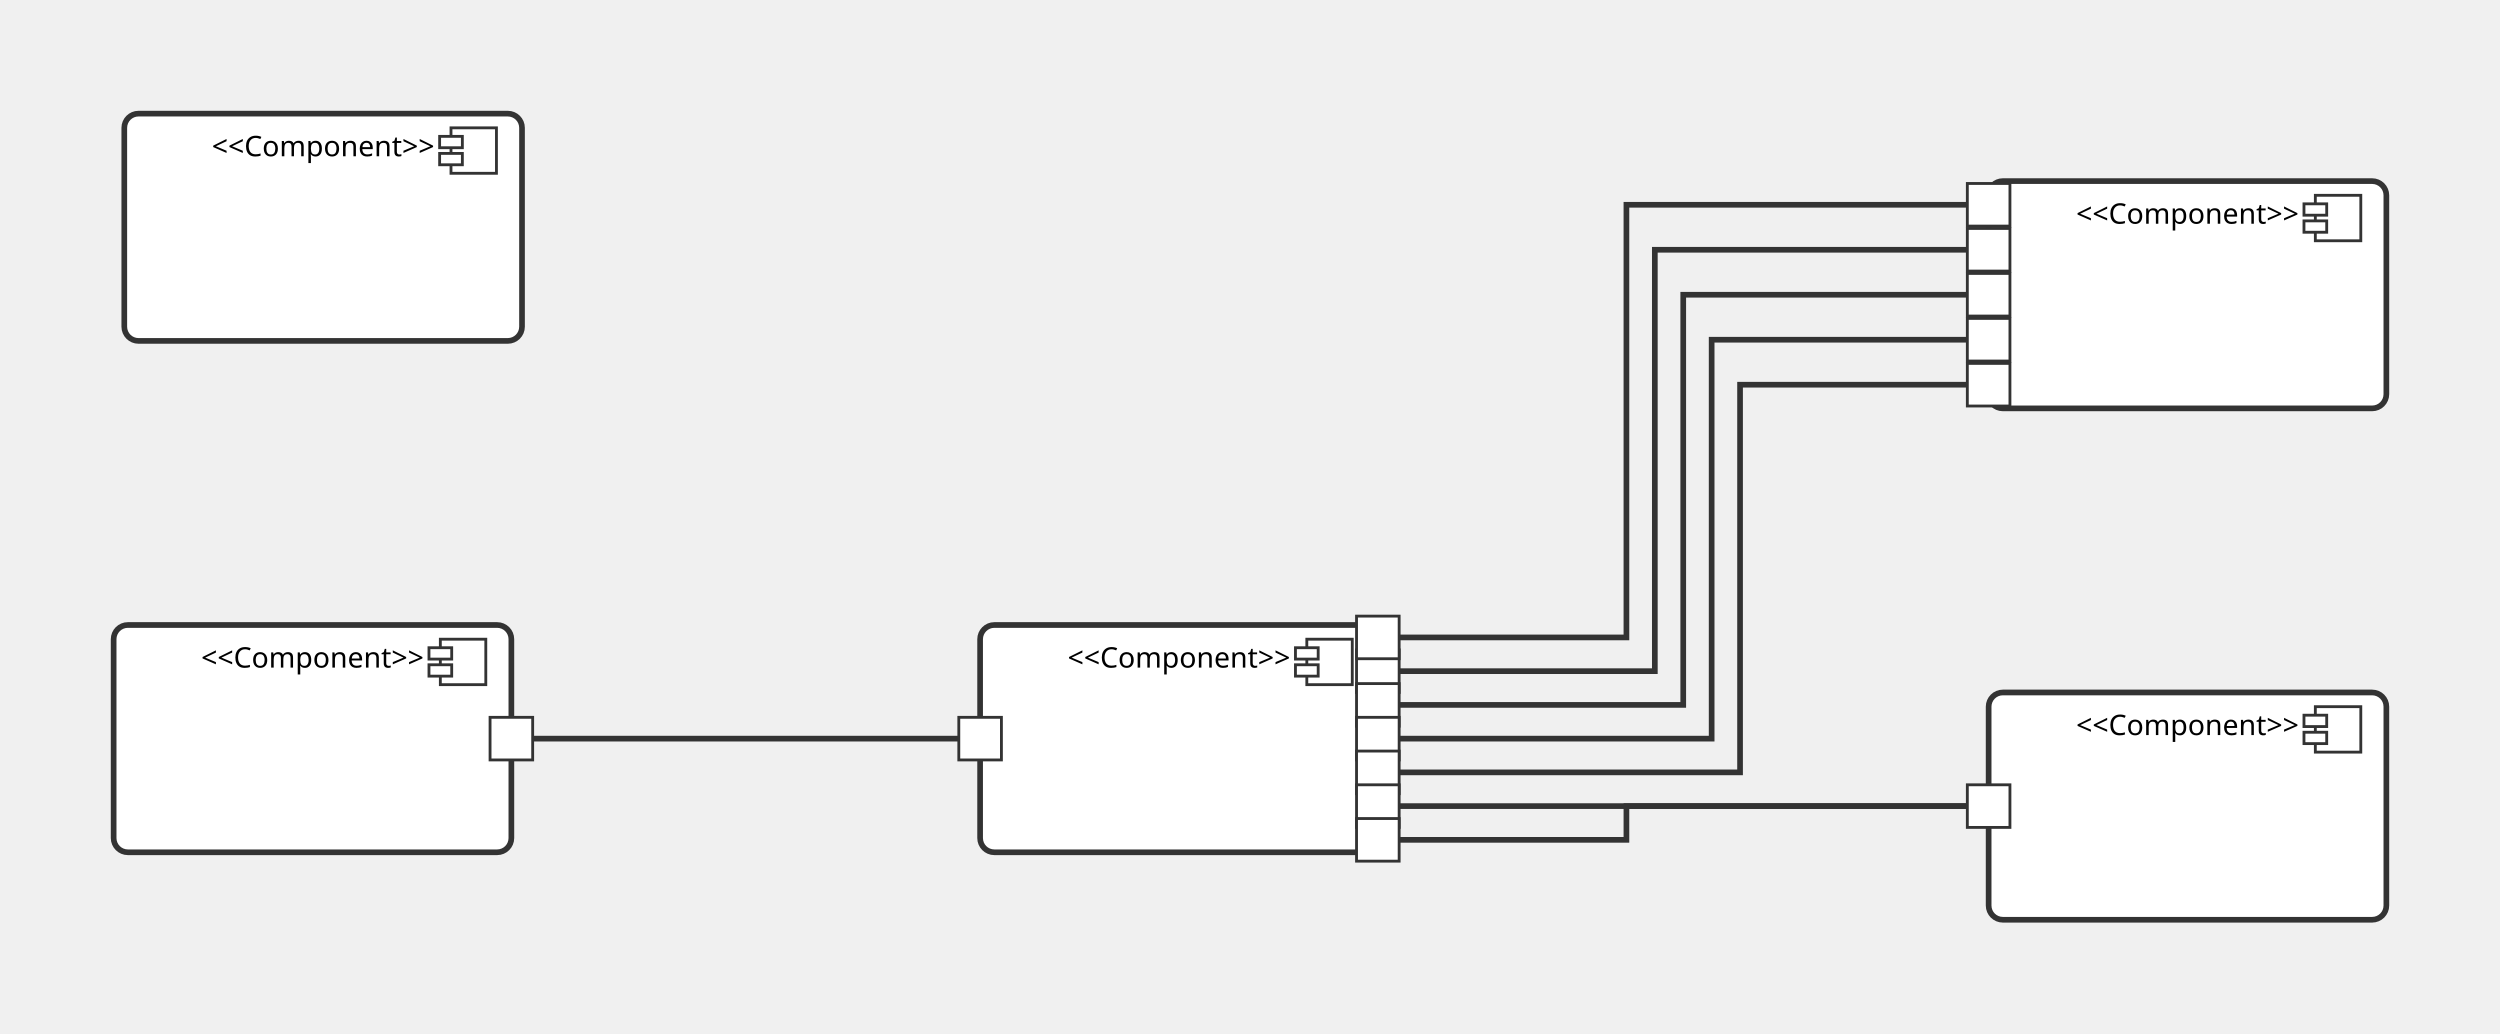
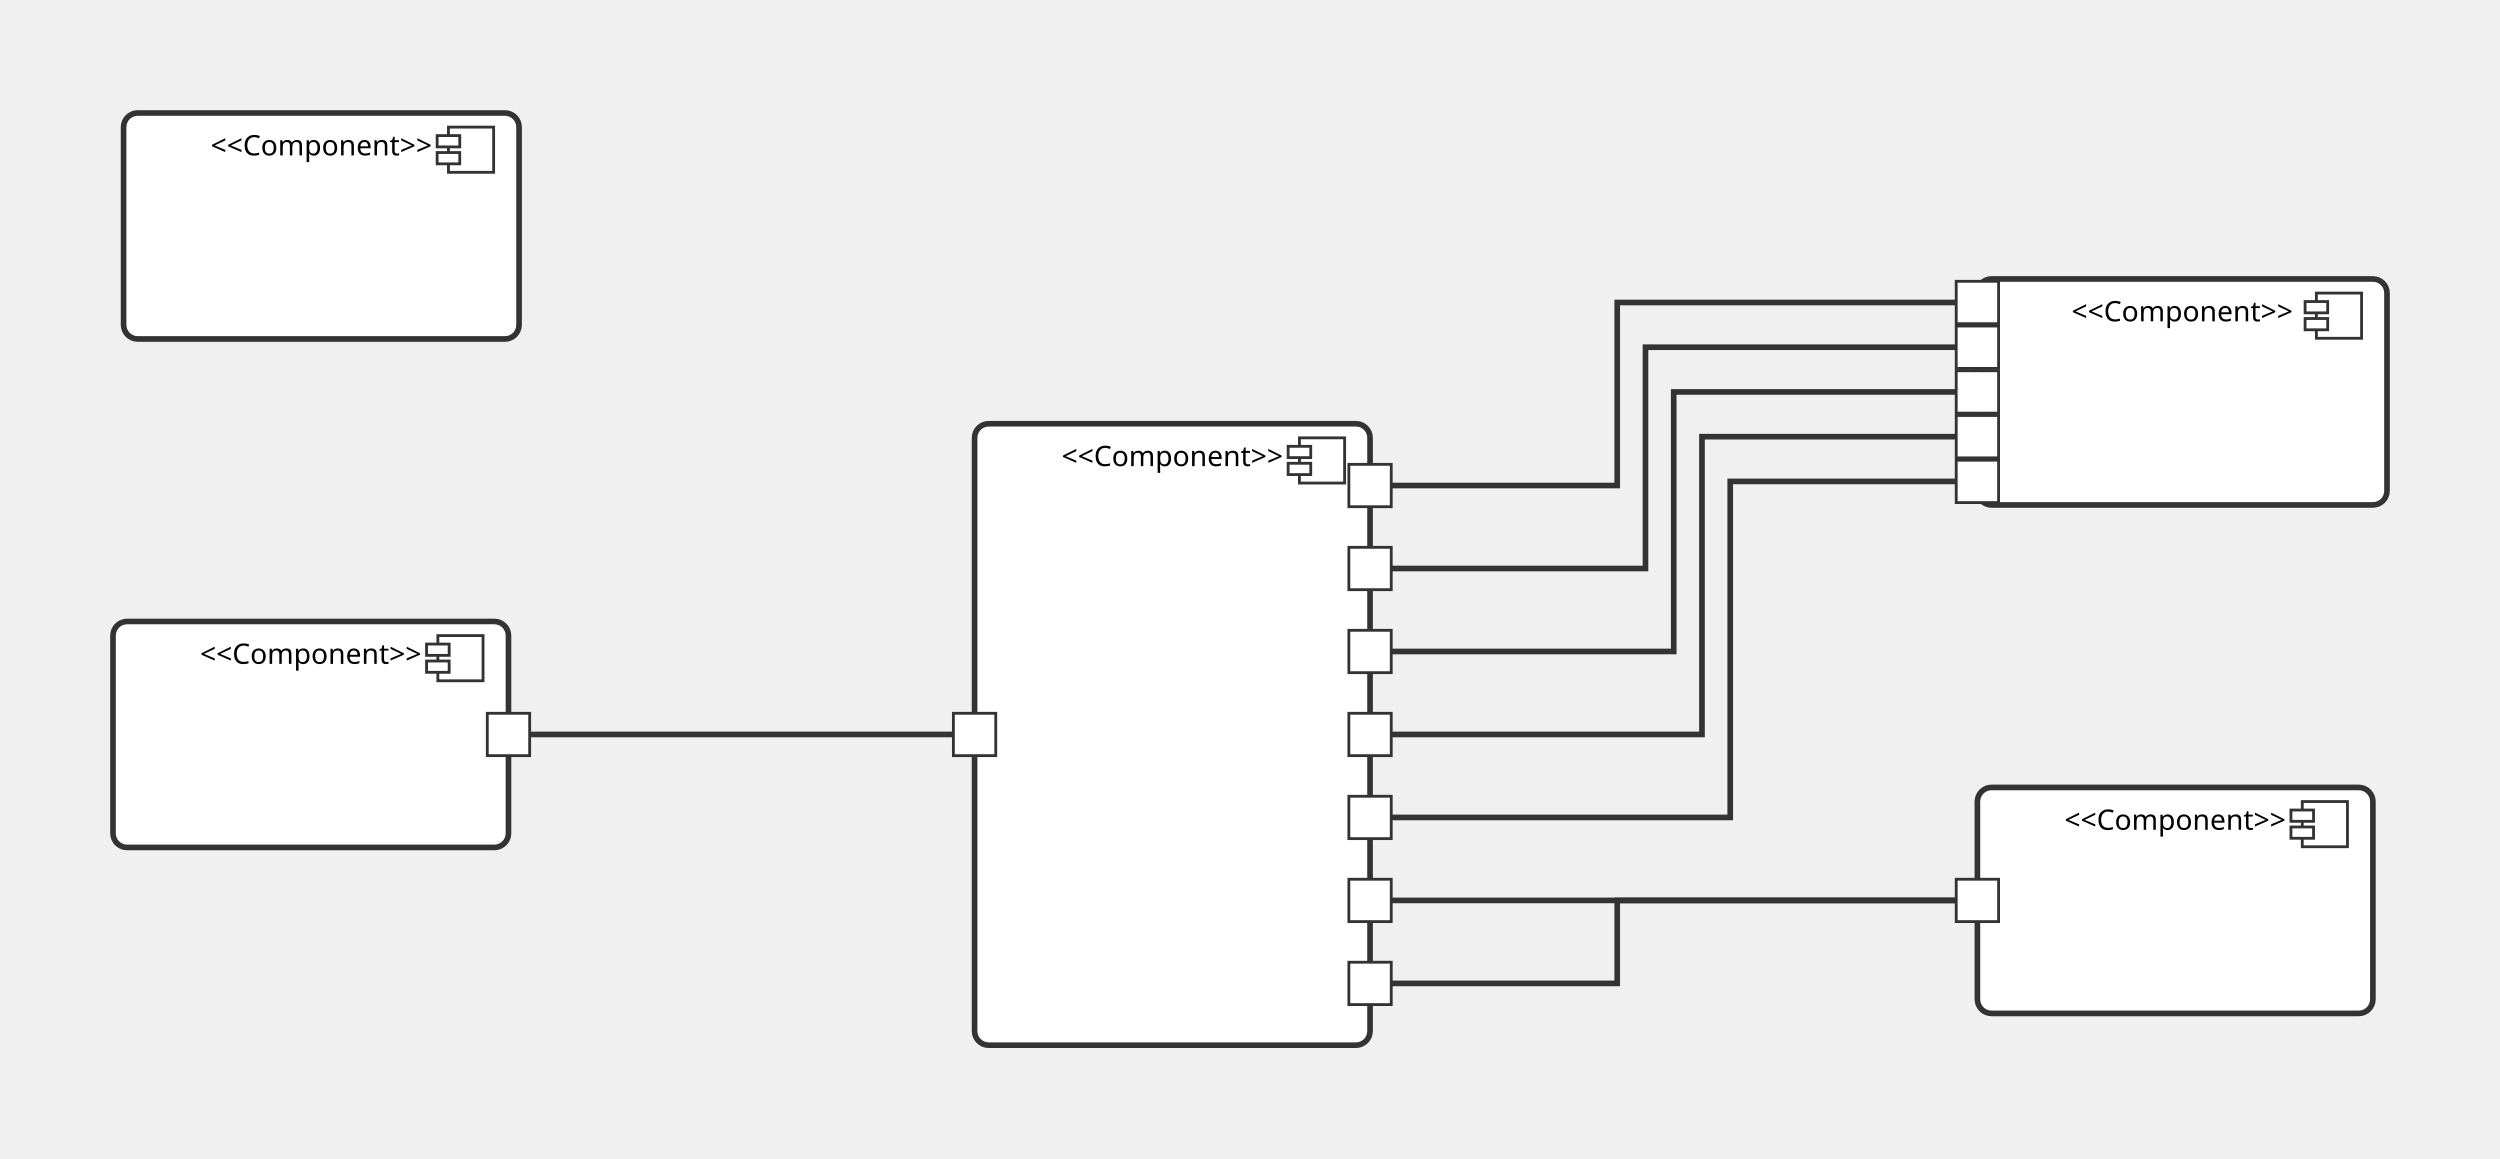
- <svg xmlns="http://www.w3.org/2000/svg" width="880" height="363.75" viewBox="0 0 880 363.75" style="font-family: sans-serif;">
+ <svg xmlns="http://www.w3.org/2000/svg" width="885" height="410" viewBox="0 0 885 410" style="font-family: sans-serif;">
  <defs>
    <marker id="arrowhead" markerWidth="10" markerHeight="7" refX="10" refY="3.5" orient="auto">
      <polygon points="0 0, 10 3.5, 0 7" fill="#333" />
    </marker>
  </defs>
  <g transform="translate(43.75, 40)" id="small_comp_no_ports" class="component">
    <rect width="140" height="80" fill="#ffffff" stroke="#333" stroke-width="2" rx="5" />
    <text x="70" y="15" text-anchor="middle" font-size="10px" fill="#000">&lt;&lt;Component&gt;&gt;</text>
    <g transform="translate(115, 5)">
      <rect x="0" y="0" width="16" height="16" fill="#ffffff" stroke="#333" stroke-width="1" />
      <rect x="-4" y="3" width="8" height="4" fill="#ffffff" stroke="#333" stroke-width="1" />
      <rect x="-4" y="9" width="8" height="4" fill="#ffffff" stroke="#333" stroke-width="1" />
    </g>
  </g>
  <g transform="translate(40, 220)" id="auto_comp_1_port" class="component">
    <rect width="140" height="80" fill="#ffffff" stroke="#333" stroke-width="2" rx="5" />
    <text x="70" y="15" text-anchor="middle" font-size="10px" fill="#000">&lt;&lt;Component&gt;&gt;</text>
    <rect x="132.5" y="32.5" width="15" height="15" fill="#ffffff" stroke="#333" stroke-width="1" class="port" />
    <g transform="translate(115, 5)">
      <rect x="0" y="0" width="16" height="16" fill="#ffffff" stroke="#333" stroke-width="1" />
      <rect x="-4" y="3" width="8" height="4" fill="#ffffff" stroke="#333" stroke-width="1" />
      <rect x="-4" y="9" width="8" height="4" fill="#ffffff" stroke="#333" stroke-width="1" />
    </g>
  </g>
-   <g transform="translate(345, 220)" id="auto_comp_many_ports_east" class="component">
-     <rect width="140" height="80" fill="#ffffff" stroke="#333" stroke-width="2" rx="5" />
+   <g transform="translate(345, 150)" id="auto_comp_many_ports_east" class="component">
+     <rect width="140" height="220" fill="#ffffff" stroke="#333" stroke-width="2" rx="5" />
    <text x="70" y="15" text-anchor="middle" font-size="10px" fill="#000">&lt;&lt;Component&gt;&gt;</text>
-     <rect x="-7.5" y="32.5" width="15" height="15" fill="#ffffff" stroke="#333" stroke-width="1" class="port" />
-     <rect x="132.5" y="8.75" width="15" height="15" fill="#ffffff" stroke="#333" stroke-width="1" class="port" />
-     <rect x="132.5" y="20.625" width="15" height="15" fill="#ffffff" stroke="#333" stroke-width="1" class="port" />
-     <rect x="132.5" y="32.5" width="15" height="15" fill="#ffffff" stroke="#333" stroke-width="1" class="port" />
-     <rect x="132.5" y="44.375" width="15" height="15" fill="#ffffff" stroke="#333" stroke-width="1" class="port" />
-     <rect x="132.5" y="-3.125" width="15" height="15" fill="#ffffff" stroke="#333" stroke-width="1" class="port" />
-     <rect x="132.5" y="56.25" width="15" height="15" fill="#ffffff" stroke="#333" stroke-width="1" class="port" />
-     <rect x="132.5" y="68.125" width="15" height="15" fill="#ffffff" stroke="#333" stroke-width="1" class="port" />
+     <rect x="-7.5" y="102.5" width="15" height="15" fill="#ffffff" stroke="#333" stroke-width="1" class="port" />
+     <rect x="132.5" y="43.75" width="15" height="15" fill="#ffffff" stroke="#333" stroke-width="1" class="port" />
+     <rect x="132.5" y="73.125" width="15" height="15" fill="#ffffff" stroke="#333" stroke-width="1" class="port" />
+     <rect x="132.5" y="102.5" width="15" height="15" fill="#ffffff" stroke="#333" stroke-width="1" class="port" />
+     <rect x="132.5" y="131.875" width="15" height="15" fill="#ffffff" stroke="#333" stroke-width="1" class="port" />
+     <rect x="132.5" y="14.375" width="15" height="15" fill="#ffffff" stroke="#333" stroke-width="1" class="port" />
+     <rect x="132.5" y="161.25" width="15" height="15" fill="#ffffff" stroke="#333" stroke-width="1" class="port" />
+     <rect x="132.5" y="190.625" width="15" height="15" fill="#ffffff" stroke="#333" stroke-width="1" class="port" />
    <g transform="translate(115, 5)">
      <rect x="0" y="0" width="16" height="16" fill="#ffffff" stroke="#333" stroke-width="1" />
      <rect x="-4" y="3" width="8" height="4" fill="#ffffff" stroke="#333" stroke-width="1" />
      <rect x="-4" y="9" width="8" height="4" fill="#ffffff" stroke="#333" stroke-width="1" />
    </g>
  </g>
-   <g transform="translate(700, 63.75)" id="auto_comp_many_ports_north" class="component">
-     <rect width="140" height="80" fill="#ffffff" stroke="#333" stroke-width="2" rx="5" />
-     <text x="70" y="15" text-anchor="middle" font-size="10px" fill="#000">&lt;&lt;Component&gt;&gt;</text>
+   <g transform="translate(700, 98.75)" id="auto_comp_many_ports_north" class="component">
+     <rect width="145" height="80" fill="#ffffff" stroke="#333" stroke-width="2" rx="5" />
+     <text x="72.5" y="15" text-anchor="middle" font-size="10px" fill="#000">&lt;&lt;Component&gt;&gt;</text>
    <rect x="-7.5" y="16.667" width="15" height="15" fill="#ffffff" stroke="#333" stroke-width="1" class="port" />
    <rect x="-7.5" y="32.5" width="15" height="15" fill="#ffffff" stroke="#333" stroke-width="1" class="port" />
    <rect x="-7.5" y="48.333" width="15" height="15" fill="#ffffff" stroke="#333" stroke-width="1" class="port" />
    <rect x="-7.5" y="64.167" width="15" height="15" fill="#ffffff" stroke="#333" stroke-width="1" class="port" />
    <rect x="-7.5" y="0.833" width="15" height="15" fill="#ffffff" stroke="#333" stroke-width="1" class="port" />
-     <g transform="translate(115, 5)">
+     <g transform="translate(120, 5)">
      <rect x="0" y="0" width="16" height="16" fill="#ffffff" stroke="#333" stroke-width="1" />
      <rect x="-4" y="3" width="8" height="4" fill="#ffffff" stroke="#333" stroke-width="1" />
      <rect x="-4" y="9" width="8" height="4" fill="#ffffff" stroke="#333" stroke-width="1" />
    </g>
  </g>
-   <g transform="translate(700, 243.75)" id="sink" class="component">
+   <g transform="translate(700, 278.75)" id="sink" class="component">
    <rect width="140" height="80" fill="#ffffff" stroke="#333" stroke-width="2" rx="5" />
    <text x="70" y="15" text-anchor="middle" font-size="10px" fill="#000">&lt;&lt;Component&gt;&gt;</text>
    <rect x="-7.5" y="32.5" width="15" height="15" fill="#ffffff" stroke="#333" stroke-width="1" class="port" />
    <g transform="translate(115, 5)">
      <rect x="0" y="0" width="16" height="16" fill="#ffffff" stroke="#333" stroke-width="1" />
      <rect x="-4" y="3" width="8" height="4" fill="#ffffff" stroke="#333" stroke-width="1" />
      <rect x="-4" y="9" width="8" height="4" fill="#ffffff" stroke="#333" stroke-width="1" />
    </g>
  </g>
  <path d="M 187.5 260 L 337.5 260" fill="none" stroke="#333" stroke-width="2" />
-   <path d="M 492.5 236.25 L 582.5 236.25 L 582.5 87.917 L 692.5 87.917" fill="none" stroke="#333" stroke-width="2" />
-   <path d="M 492.5 248.125 L 592.5 248.125 L 592.5 103.75 L 692.5 103.75" fill="none" stroke="#333" stroke-width="2" />
-   <path d="M 492.5 260 L 602.5 260 L 602.5 119.583 L 692.5 119.583" fill="none" stroke="#333" stroke-width="2" />
-   <path d="M 492.5 271.875 L 612.5 271.875 L 612.5 135.417 L 692.5 135.417" fill="none" stroke="#333" stroke-width="2" />
-   <path d="M 492.5 224.375 L 572.5 224.375 L 572.5 72.083 L 692.5 72.083" fill="none" stroke="#333" stroke-width="2" />
-   <path d="M 492.5 283.75 L 692.5 283.75" fill="none" stroke="#333" stroke-width="2" />
-   <path d="M 492.5 295.625 L 572.5 295.625 L 572.5 283.75 L 692.5 283.75" fill="none" stroke="#333" stroke-width="2" />
+   <path d="M 492.5 201.25 L 582.5 201.25 L 582.5 122.917 L 692.5 122.917" fill="none" stroke="#333" stroke-width="2" />
+   <path d="M 492.5 230.625 L 592.5 230.625 L 592.5 138.75 L 692.5 138.75" fill="none" stroke="#333" stroke-width="2" />
+   <path d="M 492.5 260 L 602.5 260 L 602.5 154.583 L 692.5 154.583" fill="none" stroke="#333" stroke-width="2" />
+   <path d="M 492.5 289.375 L 612.5 289.375 L 612.5 170.417 L 692.5 170.417" fill="none" stroke="#333" stroke-width="2" />
+   <path d="M 492.5 171.875 L 572.5 171.875 L 572.5 107.083 L 692.5 107.083" fill="none" stroke="#333" stroke-width="2" />
+   <path d="M 492.5 318.75 L 692.5 318.75" fill="none" stroke="#333" stroke-width="2" />
+   <path d="M 492.5 348.125 L 572.5 348.125 L 572.5 318.75 L 692.5 318.75" fill="none" stroke="#333" stroke-width="2" />
</svg>
